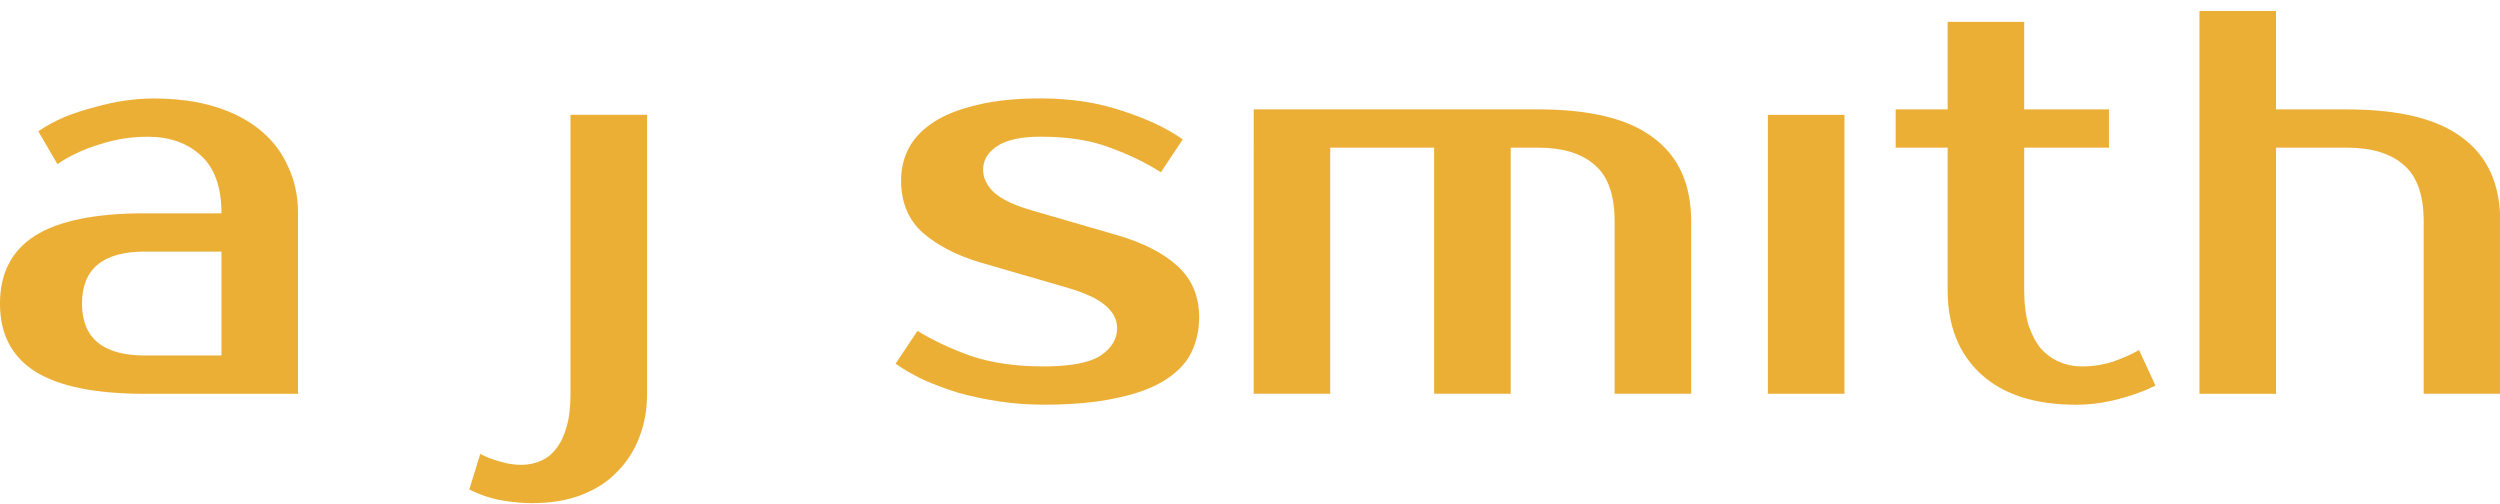
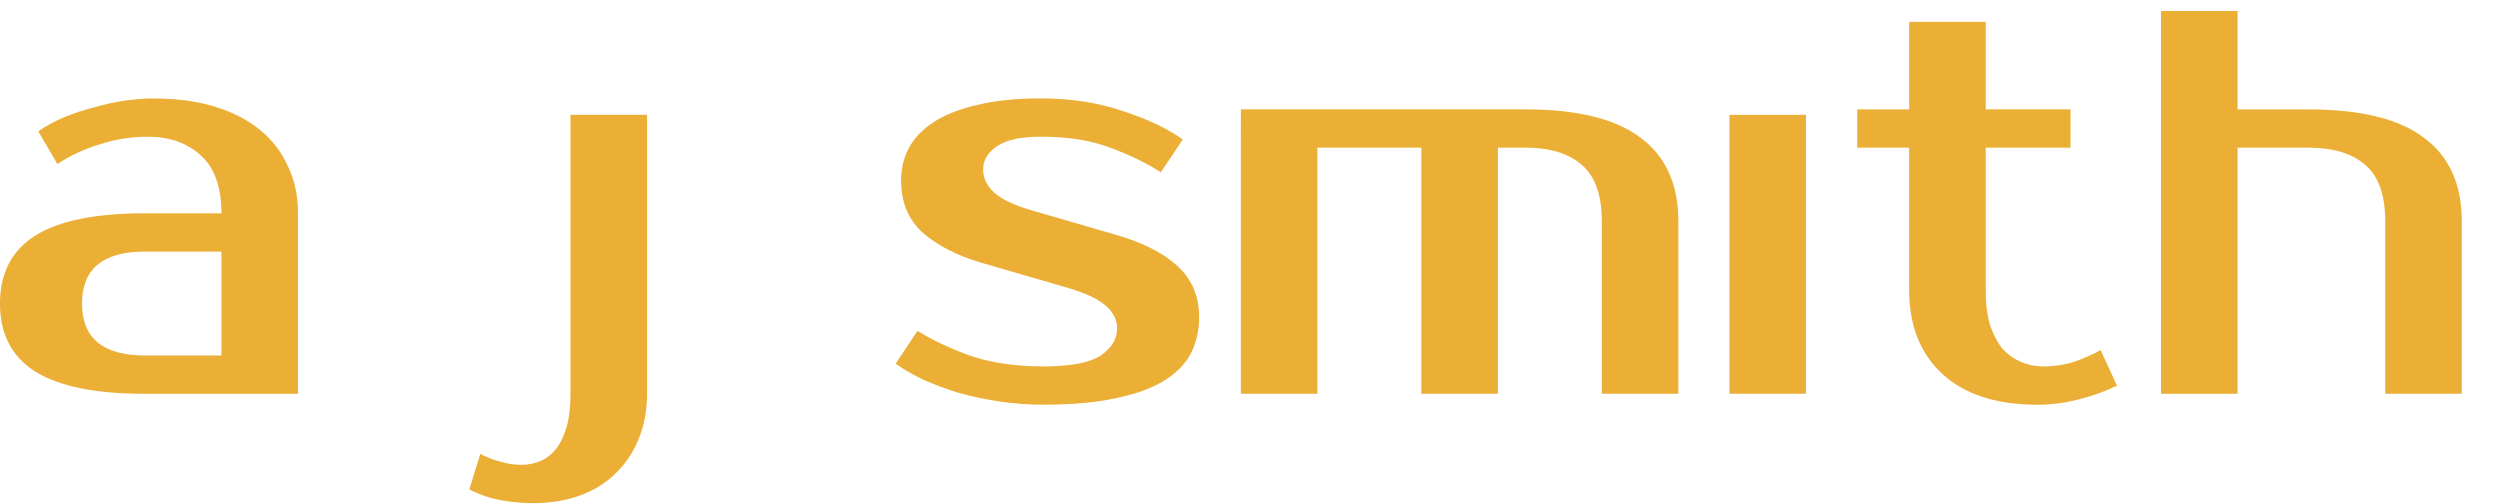
- <svg xmlns="http://www.w3.org/2000/svg" width="103.21mm" height="20.772mm" fill="#ebaf36" version="1.1" viewBox="0 0 103.21 20.772">
-   <path d="m3.386 12.531q0 2.145 2.596 2.145h3.161v-4.29h-3.161q-2.596 0-2.596 2.145zm5.757-3.725q0-1.626-0.858-2.393-0.835-0.768-2.19-0.768-1.016 0-1.987 0.316-0.971 0.294-1.738 0.813l-0.79-1.355q0.497-0.339 1.084-0.587 0.61-0.248 1.242-0.406 0.632-0.181 1.242-0.271 0.632-0.09 1.174-0.09 1.445 0 2.551 0.339t1.874 0.971q0.768 0.632 1.151 1.513 0.406 0.858 0.406 1.919v7.451h-6.322q-3.071 0-4.538-0.926-1.445-0.926-1.445-2.8 0-1.874 1.445-2.8 1.468-0.926 4.538-0.926z" />
-   <path d="m26.714 16.256q0 0.971-0.316 1.784-0.316 0.835-0.926 1.445-0.587 0.61-1.468 0.948-0.881 0.339-2.032 0.339-0.587 0-1.242-0.113-0.677-0.113-1.355-0.452l0.452-1.468q0.339 0.181 0.813 0.316 0.452 0.135 0.881 0.135 0.429 0 0.79-0.158 0.384-0.158 0.655-0.519 0.271-0.339 0.429-0.903 0.158-0.542 0.158-1.355v-11.515h3.161z" />
-   <path d="m40.587 6.999q0 0.519 0.452 0.948 0.474 0.429 1.58 0.745l3.5 1.016q1.626 0.474 2.506 1.287t0.881 2.1q0 0.813-0.339 1.49-0.339 0.655-1.106 1.129-0.768 0.474-1.987 0.722-1.219 0.271-3.003 0.271-0.926 0-1.829-0.135-0.881-0.135-1.693-0.361-0.79-0.248-1.445-0.542-0.655-0.316-1.129-0.655l0.903-1.355q0.948 0.587 2.213 1.039 1.287 0.429 2.98 0.429 1.693 0 2.371-0.452 0.677-0.452 0.677-1.129 0-0.519-0.474-0.926-0.474-0.429-1.671-0.768l-3.5-1.016q-1.445-0.429-2.371-1.219-0.903-0.813-0.903-2.167 0-0.722 0.316-1.332 0.339-0.632 1.039-1.084 0.7-0.452 1.784-0.7 1.084-0.271 2.619-0.271 1.874 0 3.387 0.519 1.535 0.497 2.484 1.174l-0.903 1.355q-0.926-0.587-2.1-1.016-1.174-0.452-2.867-0.452-1.197 0-1.784 0.384-0.587 0.384-0.587 0.971z" />
-   <path d="m51.757 4.515h11.74q3.229 0 4.764 1.174 1.558 1.151 1.558 3.454v7.112h-3.161v-7.112q0-1.626-0.813-2.325-0.813-0.722-2.348-0.722h-1.129v10.16h-3.161v-10.16h-4.29v10.16h-3.161z" />
-   <path d="m76.146 16.256h-3.161v-11.515h3.161z" />
-   <path d="m80.406 6.096h-2.145v-1.58h2.145v-3.612h3.161v3.612h3.5v1.58h-3.5v5.87q0 0.858 0.181 1.468 0.203 0.587 0.519 0.971 0.339 0.361 0.768 0.542 0.429 0.181 0.903 0.181 0.677 0 1.31-0.203 0.632-0.226 1.061-0.474l0.677 1.468q-0.677 0.339-1.558 0.564-0.858 0.226-1.716 0.226-2.551 0-3.929-1.264t-1.377-3.477z" />
-   <path d="m103.22 16.256h-3.161v-7.112q0-1.626-0.813-2.325-0.813-0.722-2.348-0.722h-2.935v10.16h-3.161v-15.804h3.161v4.064h2.935q3.229 0 4.764 1.174 1.558 1.151 1.558 3.454z" />
+ <svg xmlns="http://www.w3.org/2000/svg" width="103.21mm" height="20.772mm" fill="#ebaf36" version="1.1" viewBox="0 0 103.21 20.772" id="svg16">
+   <defs id="defs20" />
+   <path d="m3.386 12.531q0 2.145 2.596 2.145h3.161v-4.29h-3.161q-2.596 0-2.596 2.145zm5.757-3.725q0-1.626-0.858-2.393-0.835-0.768-2.19-0.768-1.016 0-1.987 0.316-0.971 0.294-1.738 0.813l-0.79-1.355q0.497-0.339 1.084-0.587 0.61-0.248 1.242-0.406 0.632-0.181 1.242-0.271 0.632-0.09 1.174-0.09 1.445 0 2.551 0.339t1.874 0.971q0.768 0.632 1.151 1.513 0.406 0.858 0.406 1.919v7.451h-6.322q-3.071 0-4.538-0.926-1.445-0.926-1.445-2.8 0-1.874 1.445-2.8 1.468-0.926 4.538-0.926z" id="path2" />
+   <path d="m26.714 16.256q0 0.971-0.316 1.784-0.316 0.835-0.926 1.445-0.587 0.61-1.468 0.948-0.881 0.339-2.032 0.339-0.587 0-1.242-0.113-0.677-0.113-1.355-0.452l0.452-1.468q0.339 0.181 0.813 0.316 0.452 0.135 0.881 0.135 0.429 0 0.79-0.158 0.384-0.158 0.655-0.519 0.271-0.339 0.429-0.903 0.158-0.542 0.158-1.355v-11.515h3.161z" id="path4" />
+   <path d="m40.587 6.999q0 0.519 0.452 0.948 0.474 0.429 1.58 0.745l3.5 1.016q1.626 0.474 2.506 1.287t0.881 2.1q0 0.813-0.339 1.49-0.339 0.655-1.106 1.129-0.768 0.474-1.987 0.722-1.219 0.271-3.003 0.271-0.926 0-1.829-0.135-0.881-0.135-1.693-0.361-0.79-0.248-1.445-0.542-0.655-0.316-1.129-0.655l0.903-1.355q0.948 0.587 2.213 1.039 1.287 0.429 2.98 0.429 1.693 0 2.371-0.452 0.677-0.452 0.677-1.129 0-0.519-0.474-0.926-0.474-0.429-1.671-0.768l-3.5-1.016q-1.445-0.429-2.371-1.219-0.903-0.813-0.903-2.167 0-0.722 0.316-1.332 0.339-0.632 1.039-1.084 0.7-0.452 1.784-0.7 1.084-0.271 2.619-0.271 1.874 0 3.387 0.519 1.535 0.497 2.484 1.174l-0.903 1.355q-0.926-0.587-2.1-1.016-1.174-0.452-2.867-0.452-1.197 0-1.784 0.384-0.587 0.384-0.587 0.971z" id="path6" />
+   <path d="m 51.228,4.515 h 11.74 q 3.229,0 4.764,1.174 1.558,1.151 1.558,3.454 v 7.112 h -3.161 v -7.112 q 0,-1.626 -0.813,-2.325 -0.813,-0.722 -2.348,-0.722 h -1.129 v 10.16 h -3.161 v -10.16 h -4.29 v 10.16 h -3.161 z" id="path8" />
+   <path d="m 74.558,16.256 h -3.161 V 4.741 h 3.161 z" id="path10" />
+   <path d="m 78.818,6.096 h -2.145 V 4.516 h 2.145 V 0.903 h 3.161 v 3.612 h 3.5 V 6.096 h -3.5 v 5.87 q 0,0.858 0.181,1.468 0.203,0.587 0.519,0.971 0.339,0.361 0.768,0.542 0.429,0.181 0.903,0.181 0.677,0 1.31,-0.203 0.632,-0.226 1.061,-0.474 l 0.677,1.468 q -0.677,0.339 -1.558,0.564 -0.858,0.226 -1.716,0.226 -2.551,0 -3.929,-1.264 -1.377,-1.264 -1.377,-3.477 z" id="path12" />
+   <path d="M 101.632,16.256 H 98.472 V 9.144 q 0,-1.626 -0.813,-2.325 -0.813,-0.722 -2.348,-0.722 h -2.935 v 10.16 h -3.161 v -15.804 h 3.161 v 4.064 h 2.935 q 3.229,0 4.764,1.174 1.558,1.151 1.558,3.454 z" id="path14" />
</svg>
